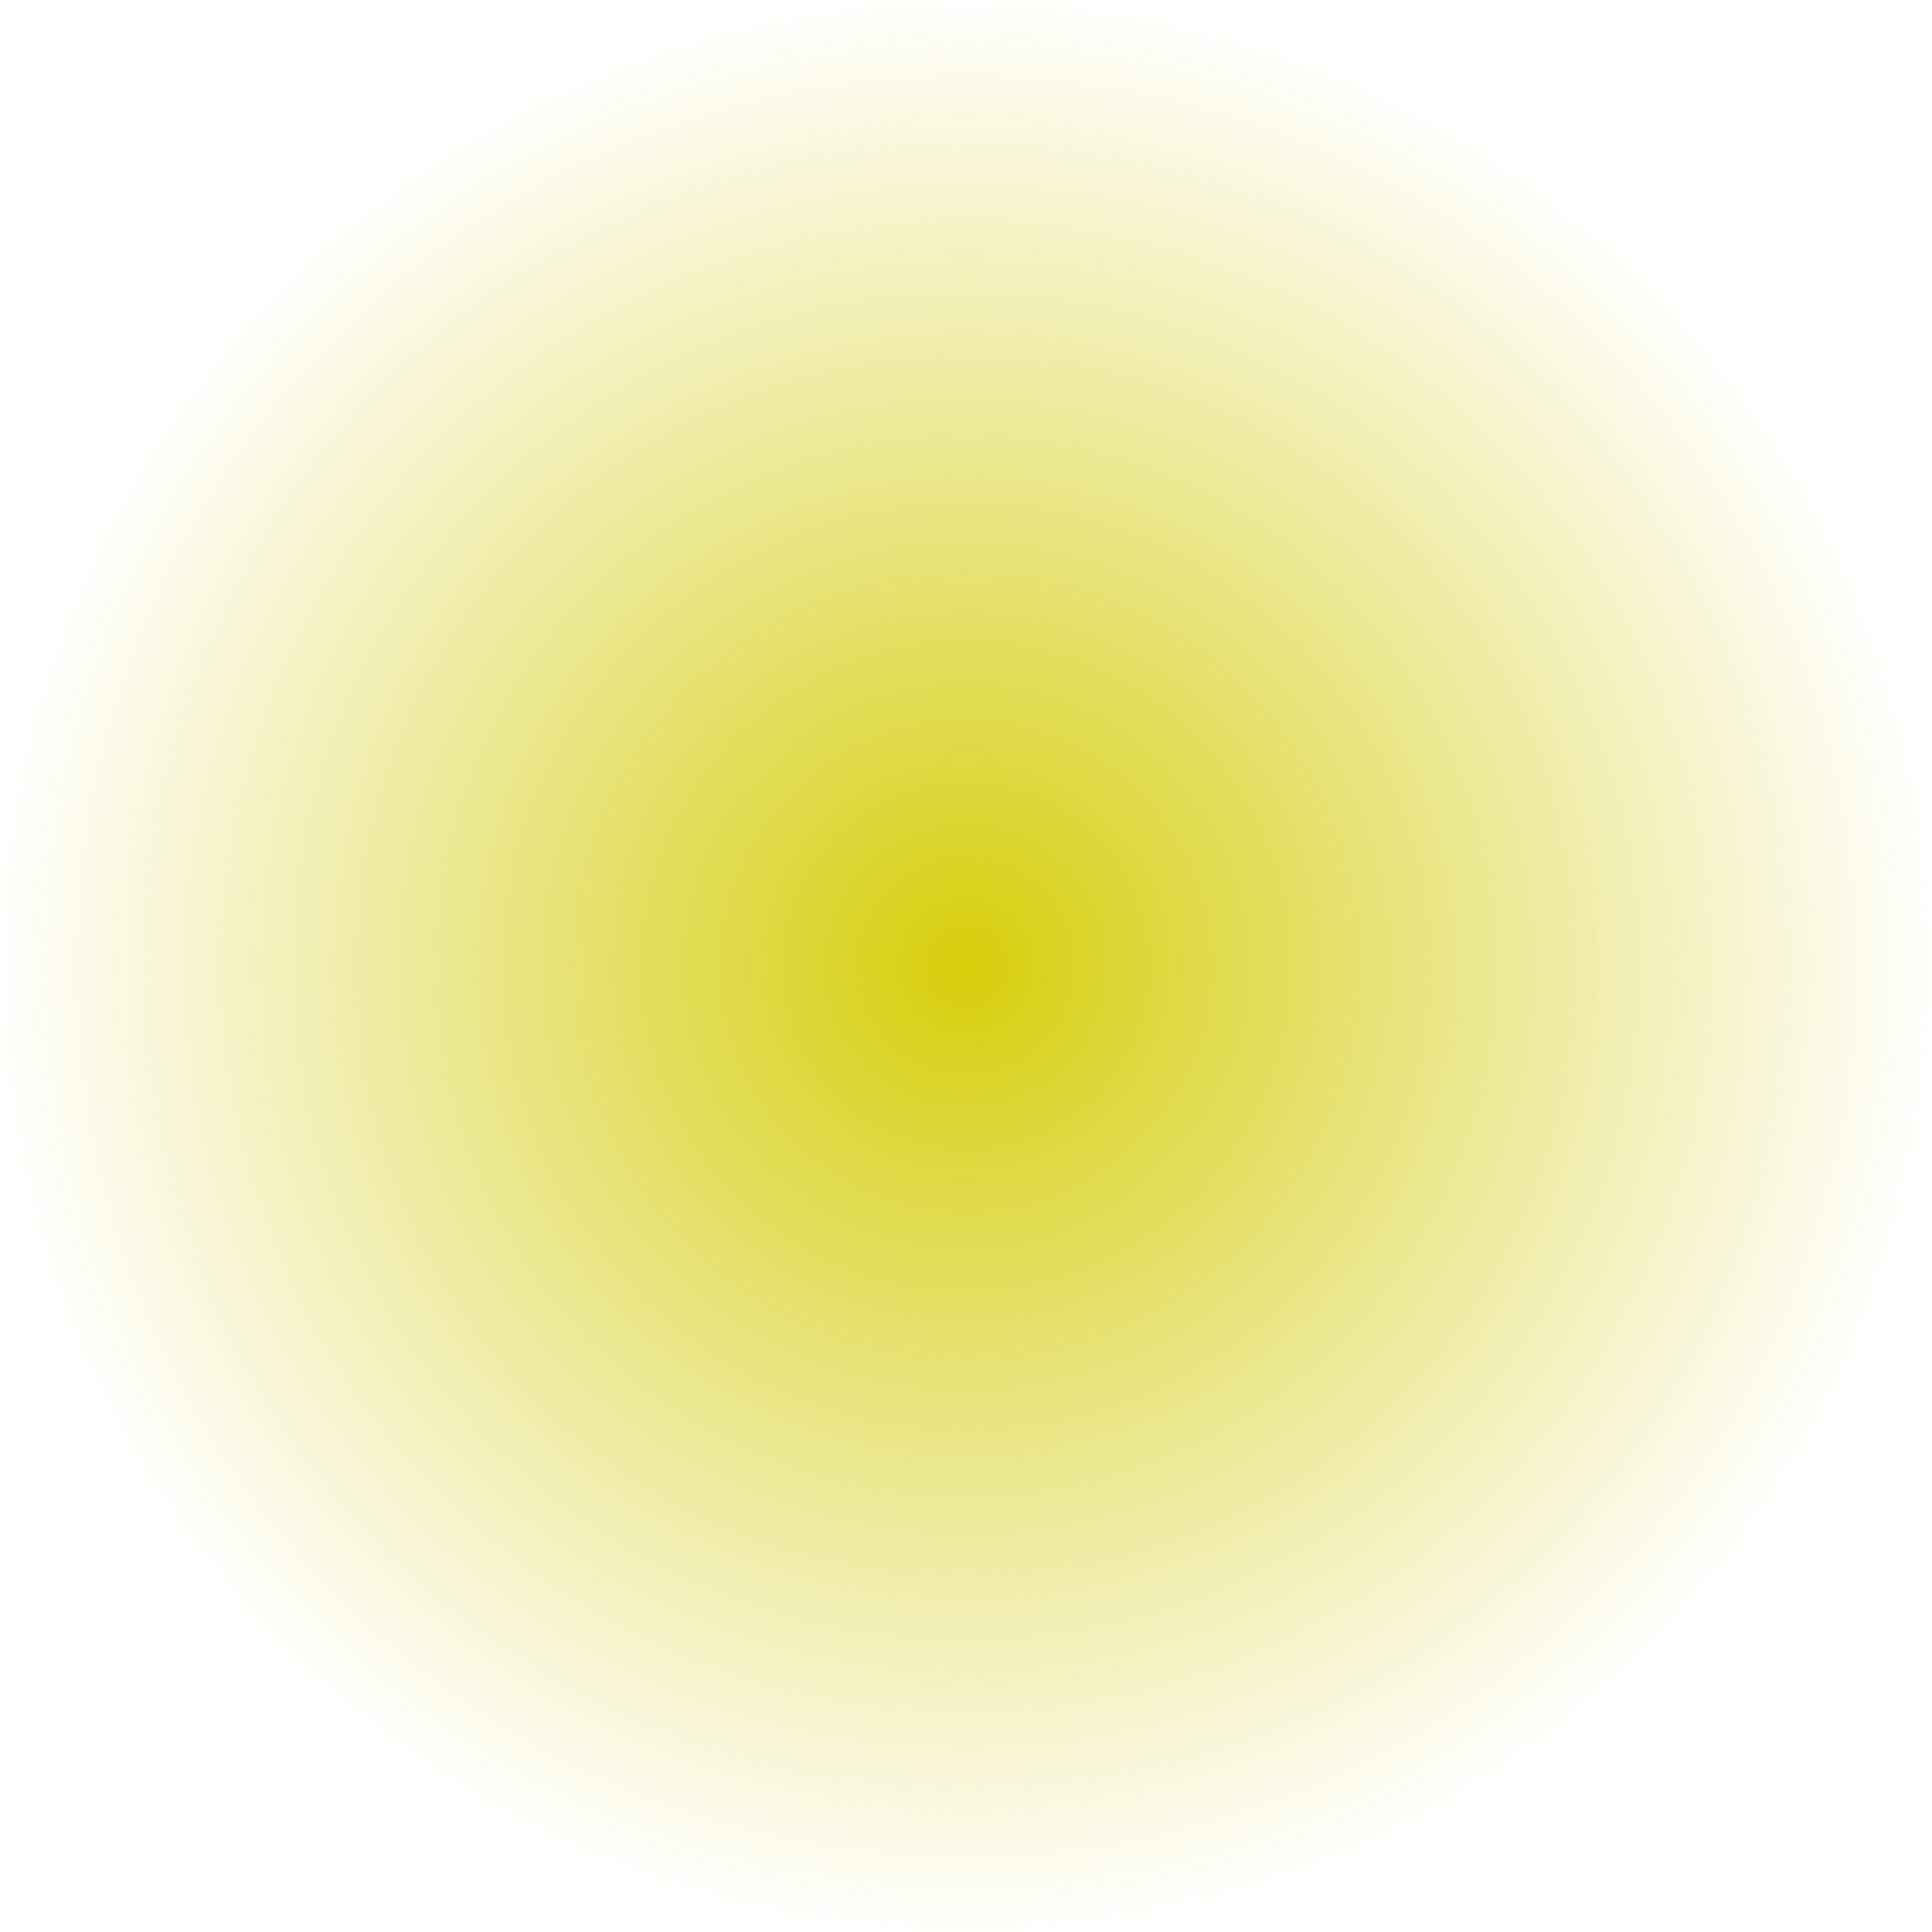
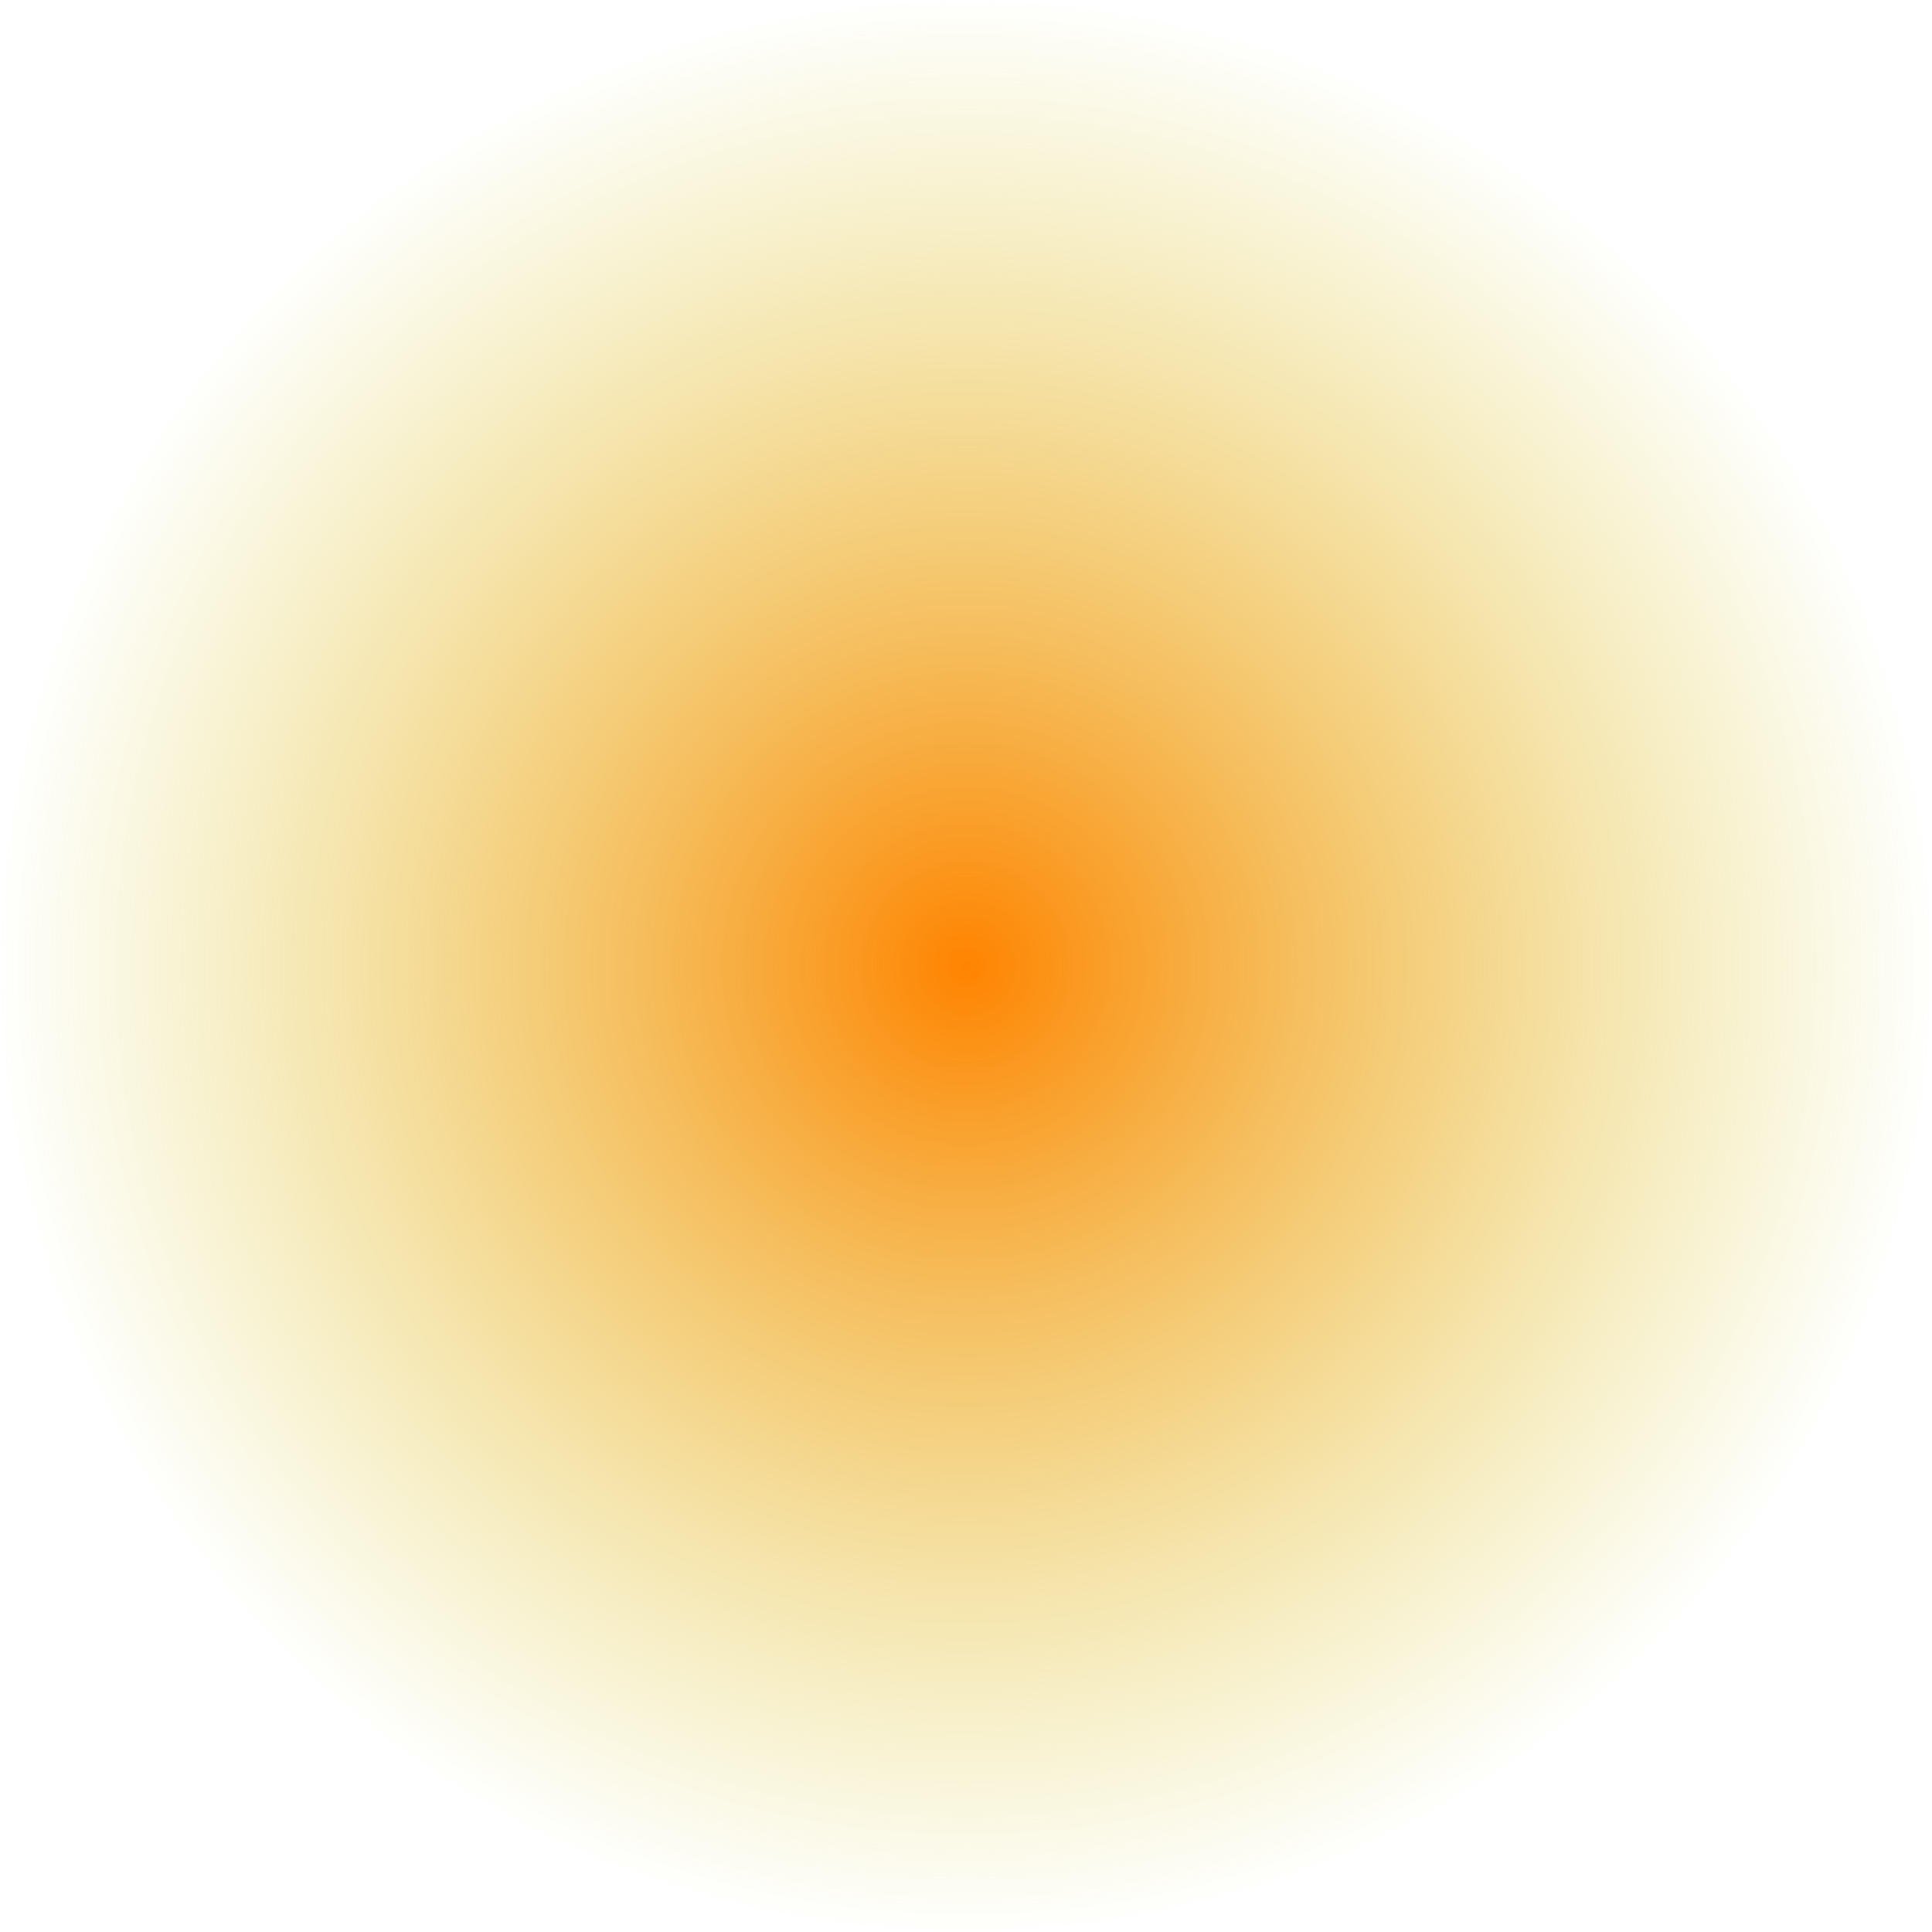
<svg xmlns="http://www.w3.org/2000/svg" width="523" height="523" viewBox="0 0 523 523" fill="none">
  <circle cx="261.5" cy="261.5" r="261.5" fill="url(#paint0_radial)" />
  <defs>
    <radialGradient id="paint0_radial" cx="0" cy="0" r="1" gradientUnits="userSpaceOnUse" gradientTransform="translate(261.5 261.5) rotate(90) scale(261.5)">
-       <stop stop-color="#D7CE0B" />
+       <stop stop-color="#FF8300" />
      <stop offset="1" stop-color="#D5CD1D" stop-opacity="0" />
    </radialGradient>
  </defs>
</svg>
